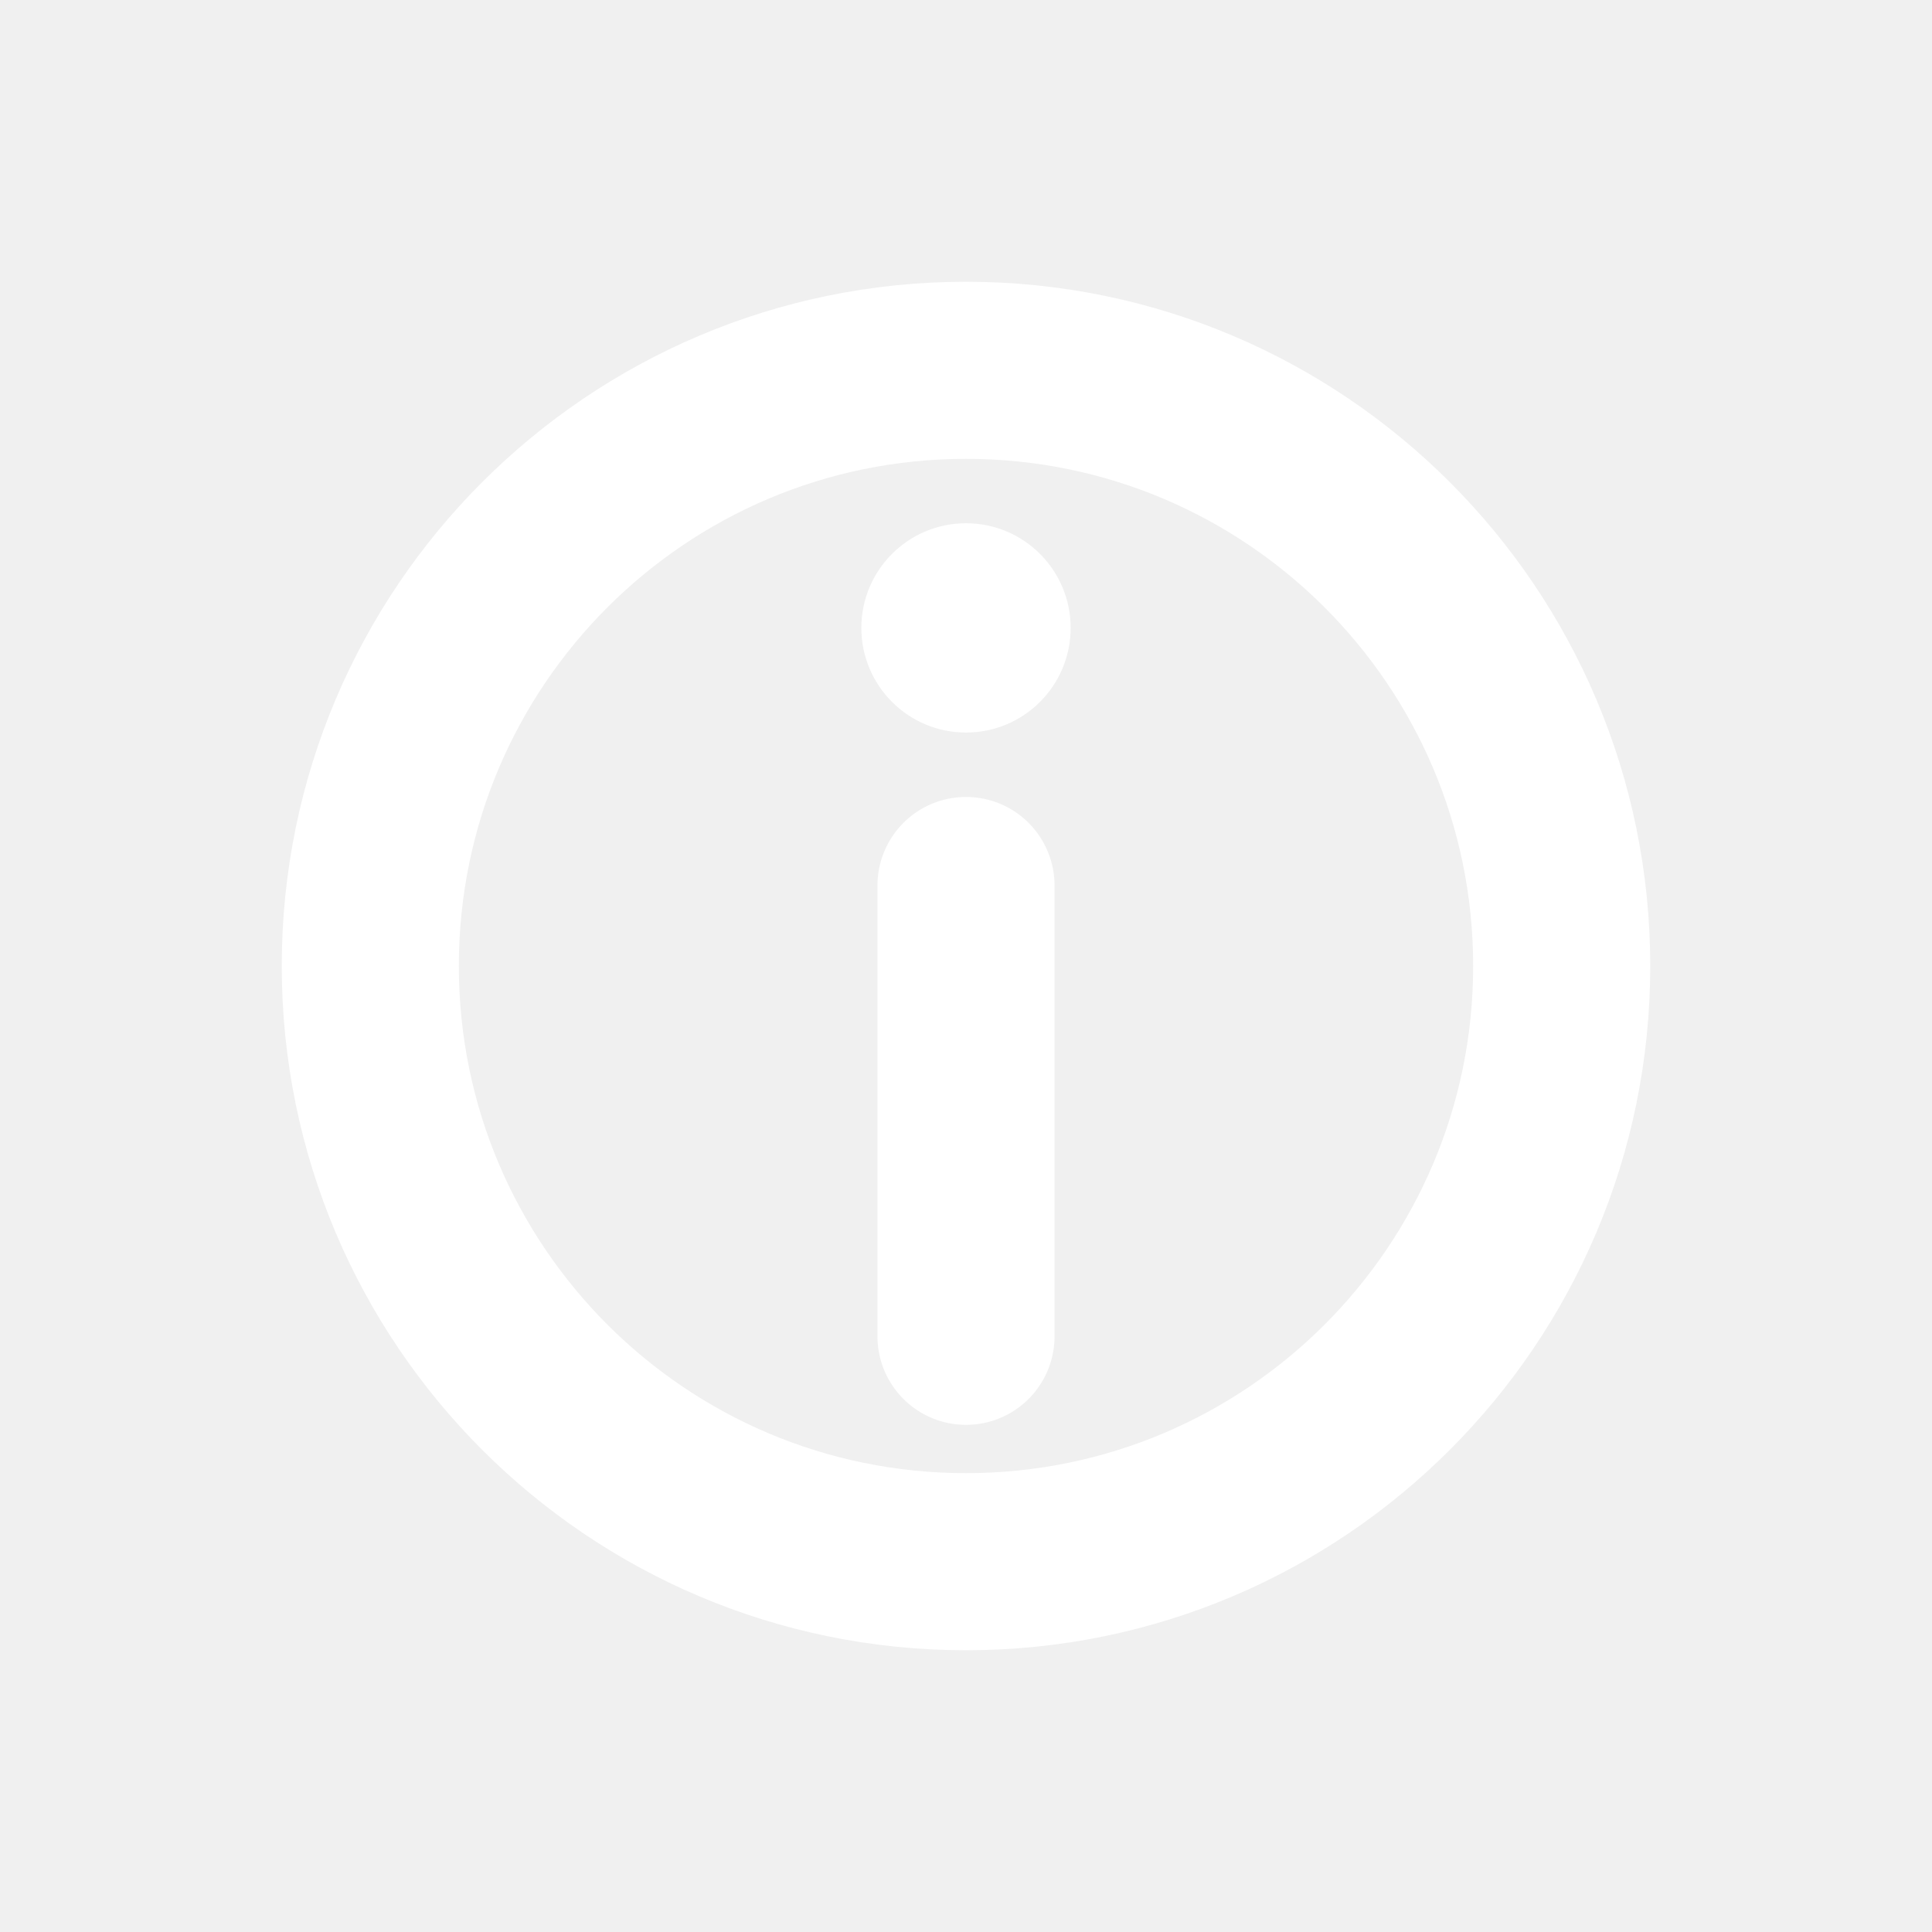
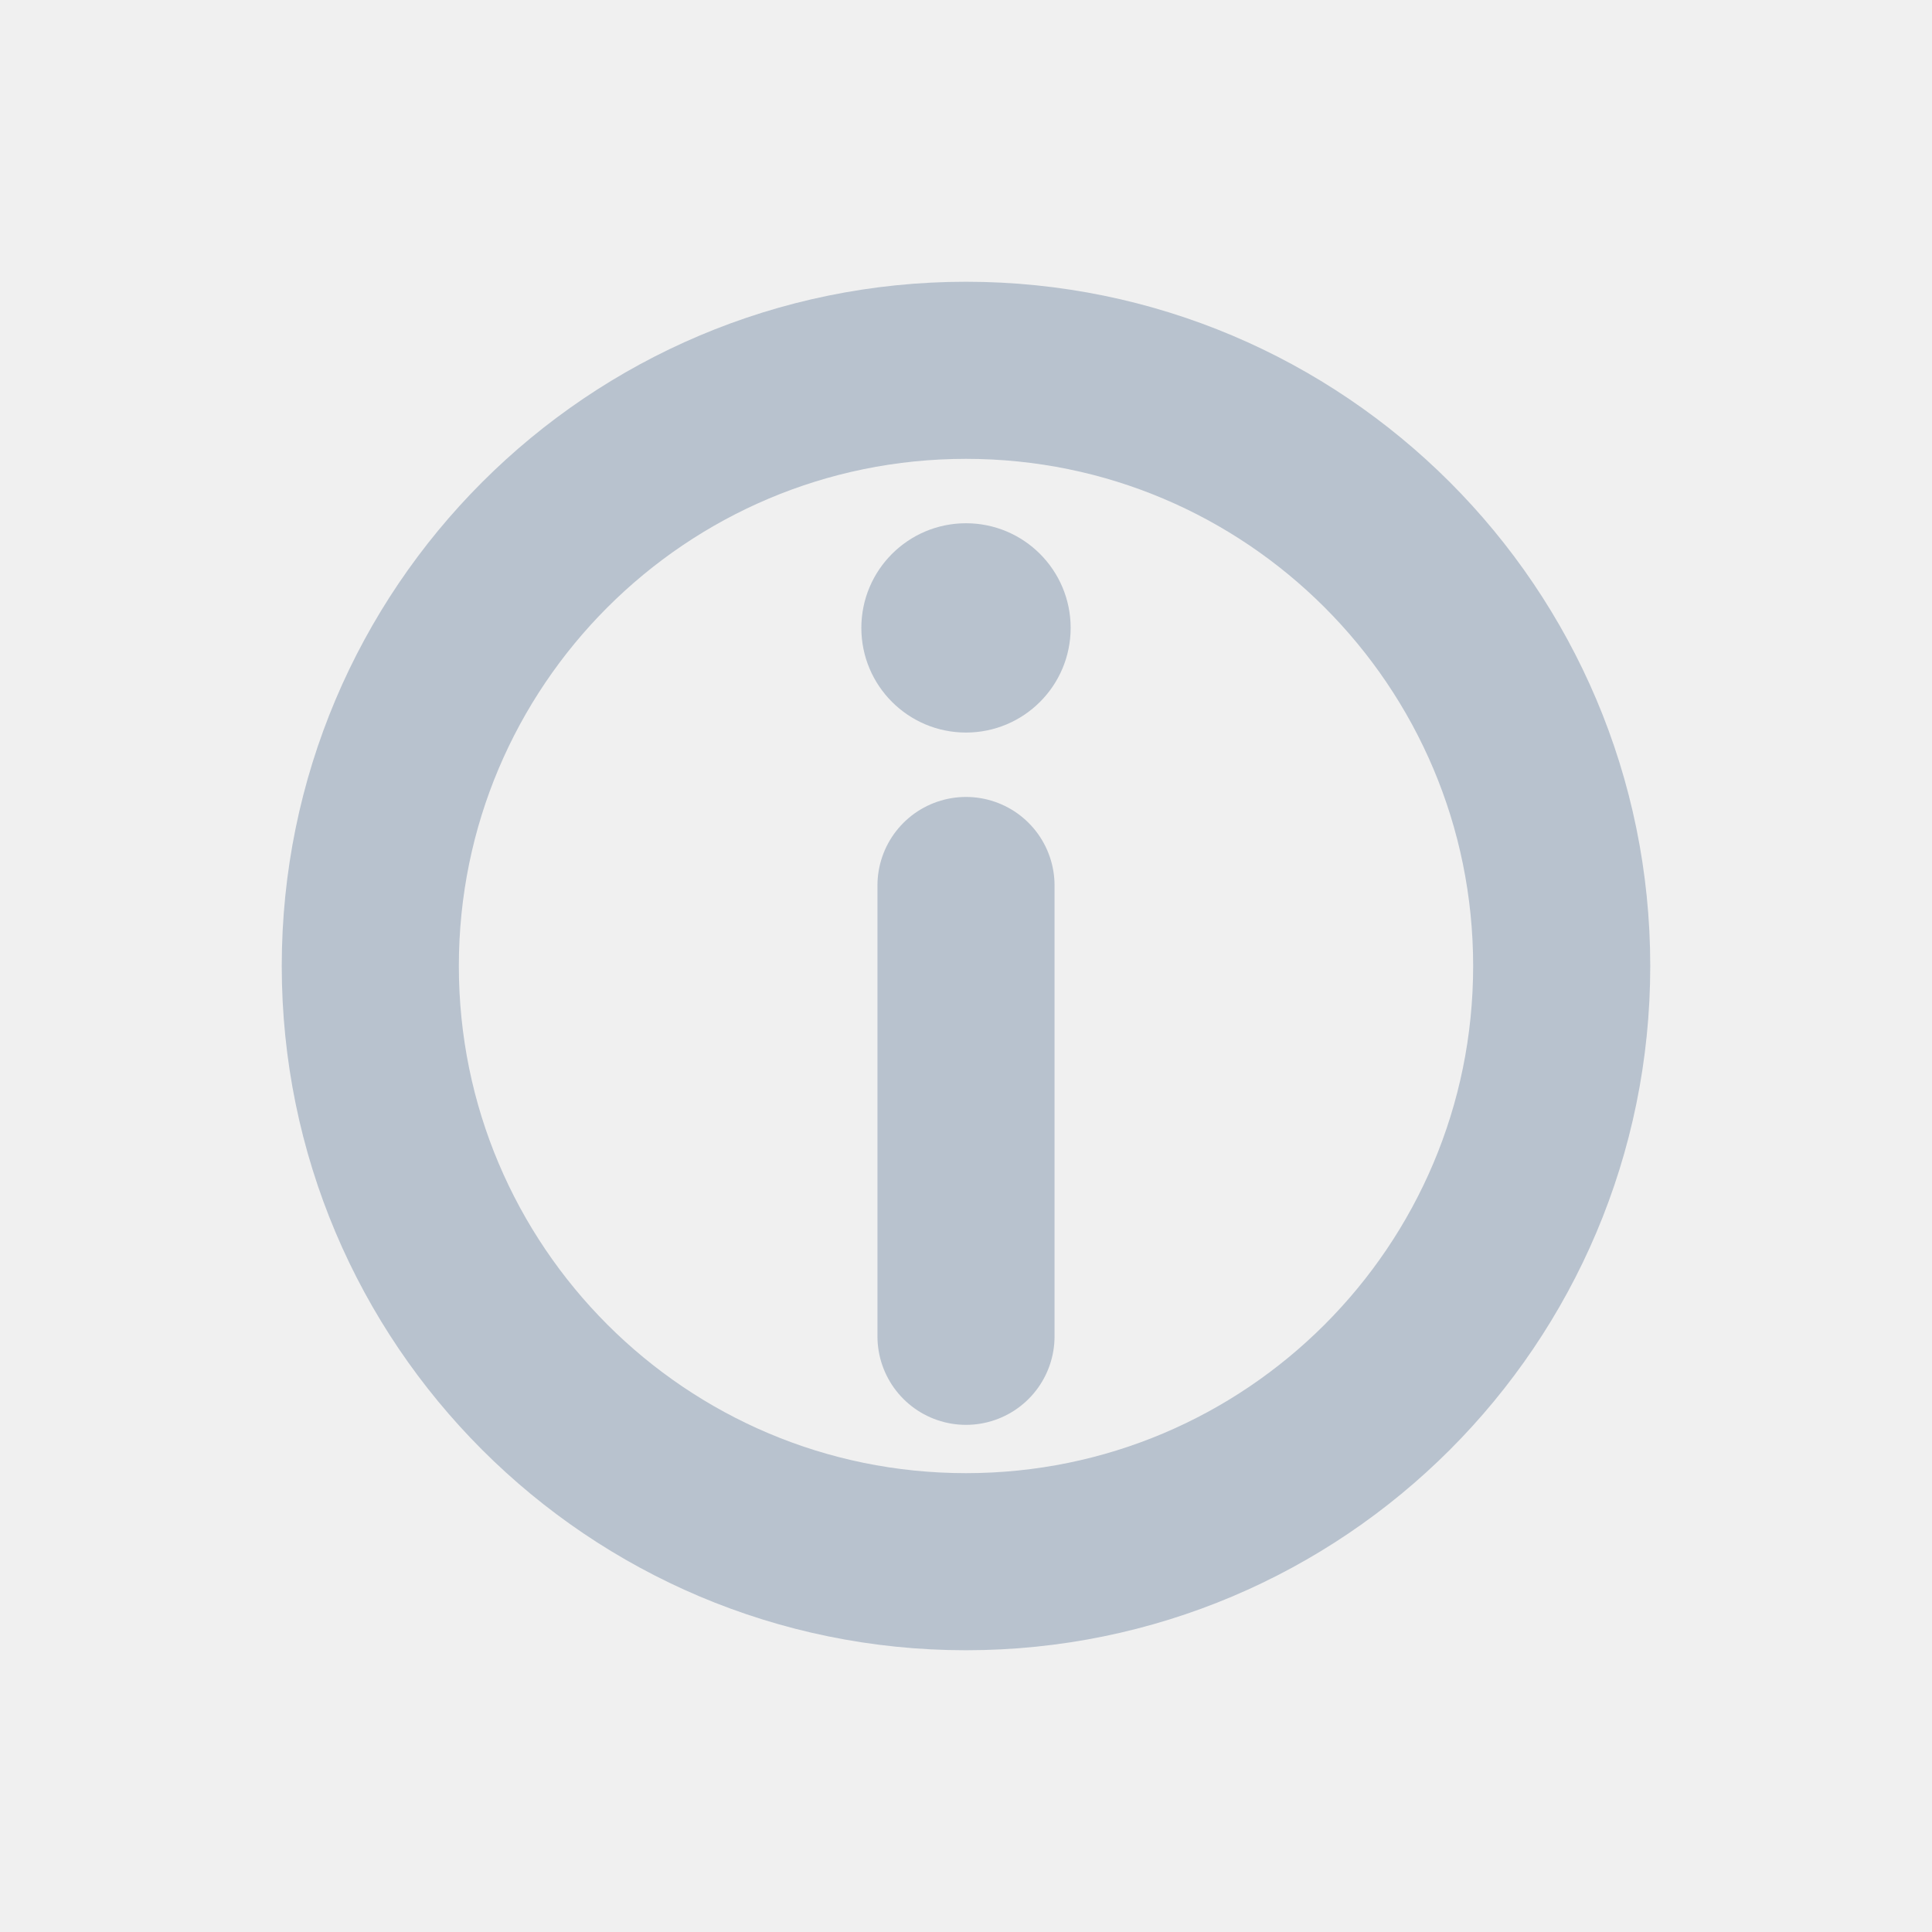
<svg xmlns="http://www.w3.org/2000/svg" width="24" height="24" viewBox="0 0 24 24">
-   <circle cx="12" cy="12" r="7.4" fill="none" stroke="#fff" stroke-width="2.2" stroke-linecap="round" stroke-linejoin="round" />
-   <path d="M12 11 V16.6" fill="none" stroke="#fff" stroke-width="2.2" stroke-linecap="round" stroke-linejoin="round" />
-   <circle cx="12" cy="7.8" r="1.3" fill="#fff" />
+   <circle cx="12" cy="12" r="7.4" fill="none" stroke="#B8C2CE" stroke-width="2.2" stroke-linecap="round" stroke-linejoin="round" />
+   <path d="M12 11 V16.6" fill="none" stroke="#B8C2CE" stroke-width="2.2" stroke-linecap="round" stroke-linejoin="round" />
+   <circle cx="12" cy="7.8" r="1.3" fill="#B8C2CE" />
</svg>
